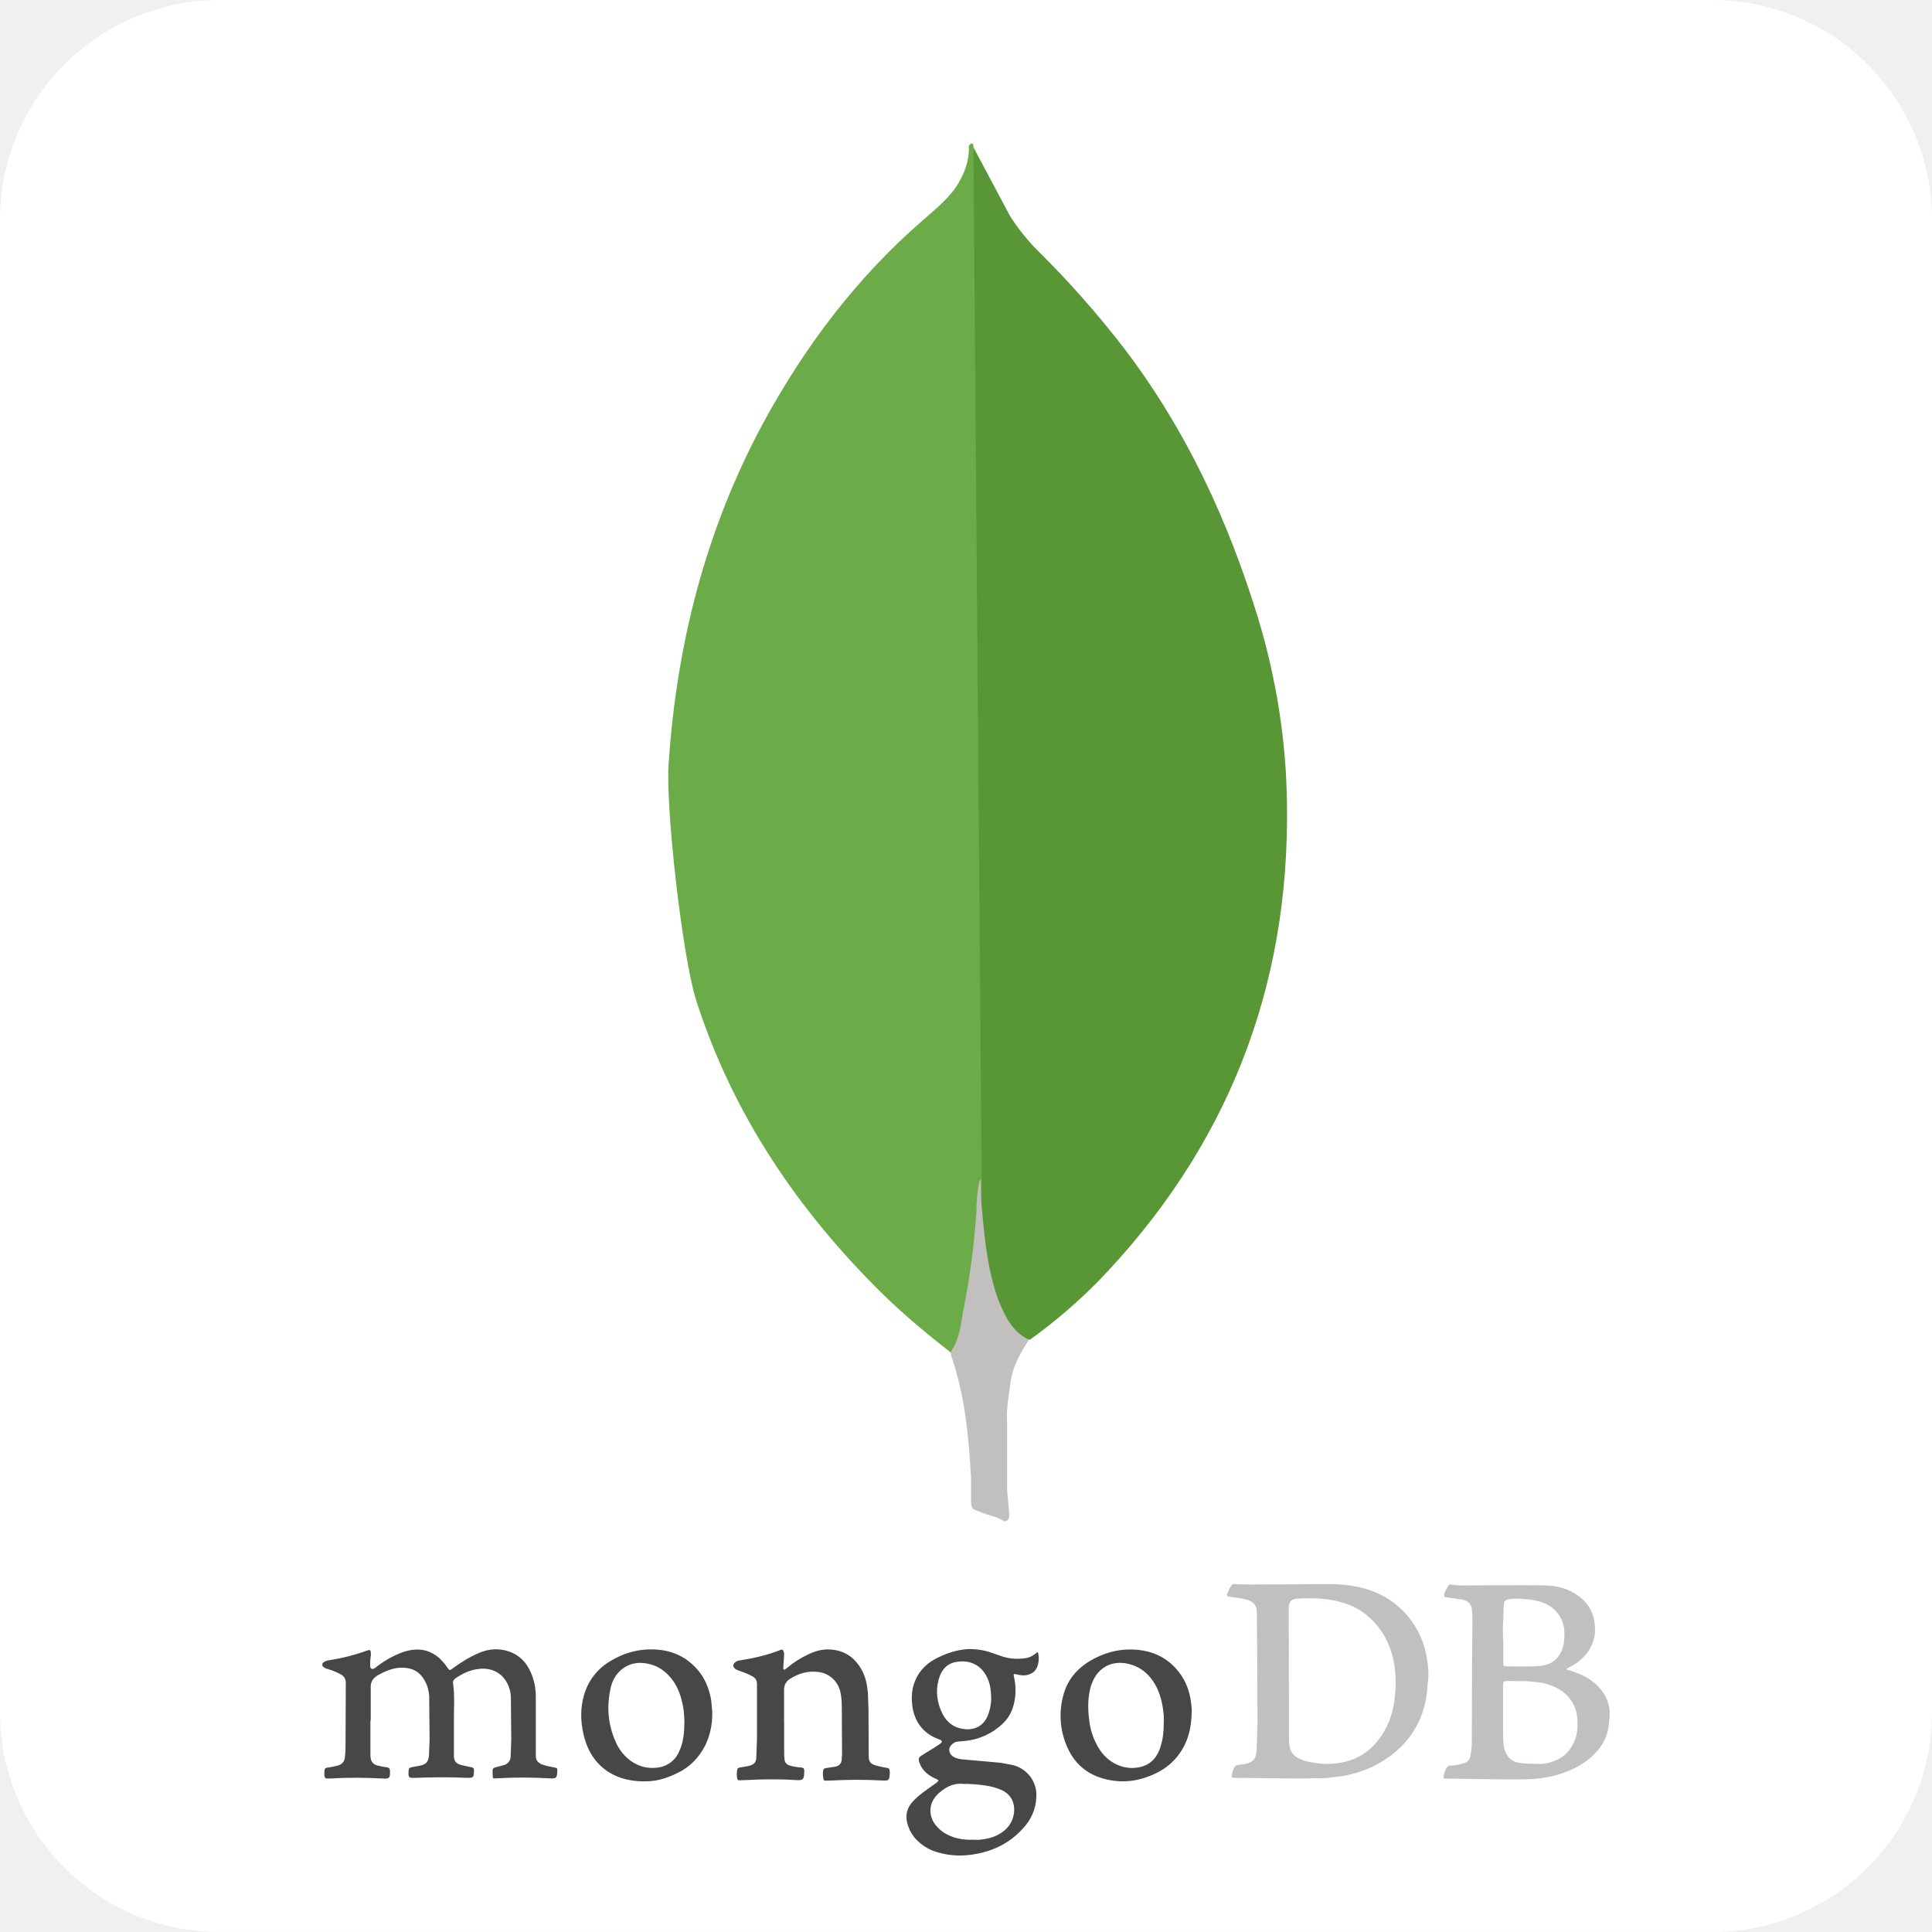
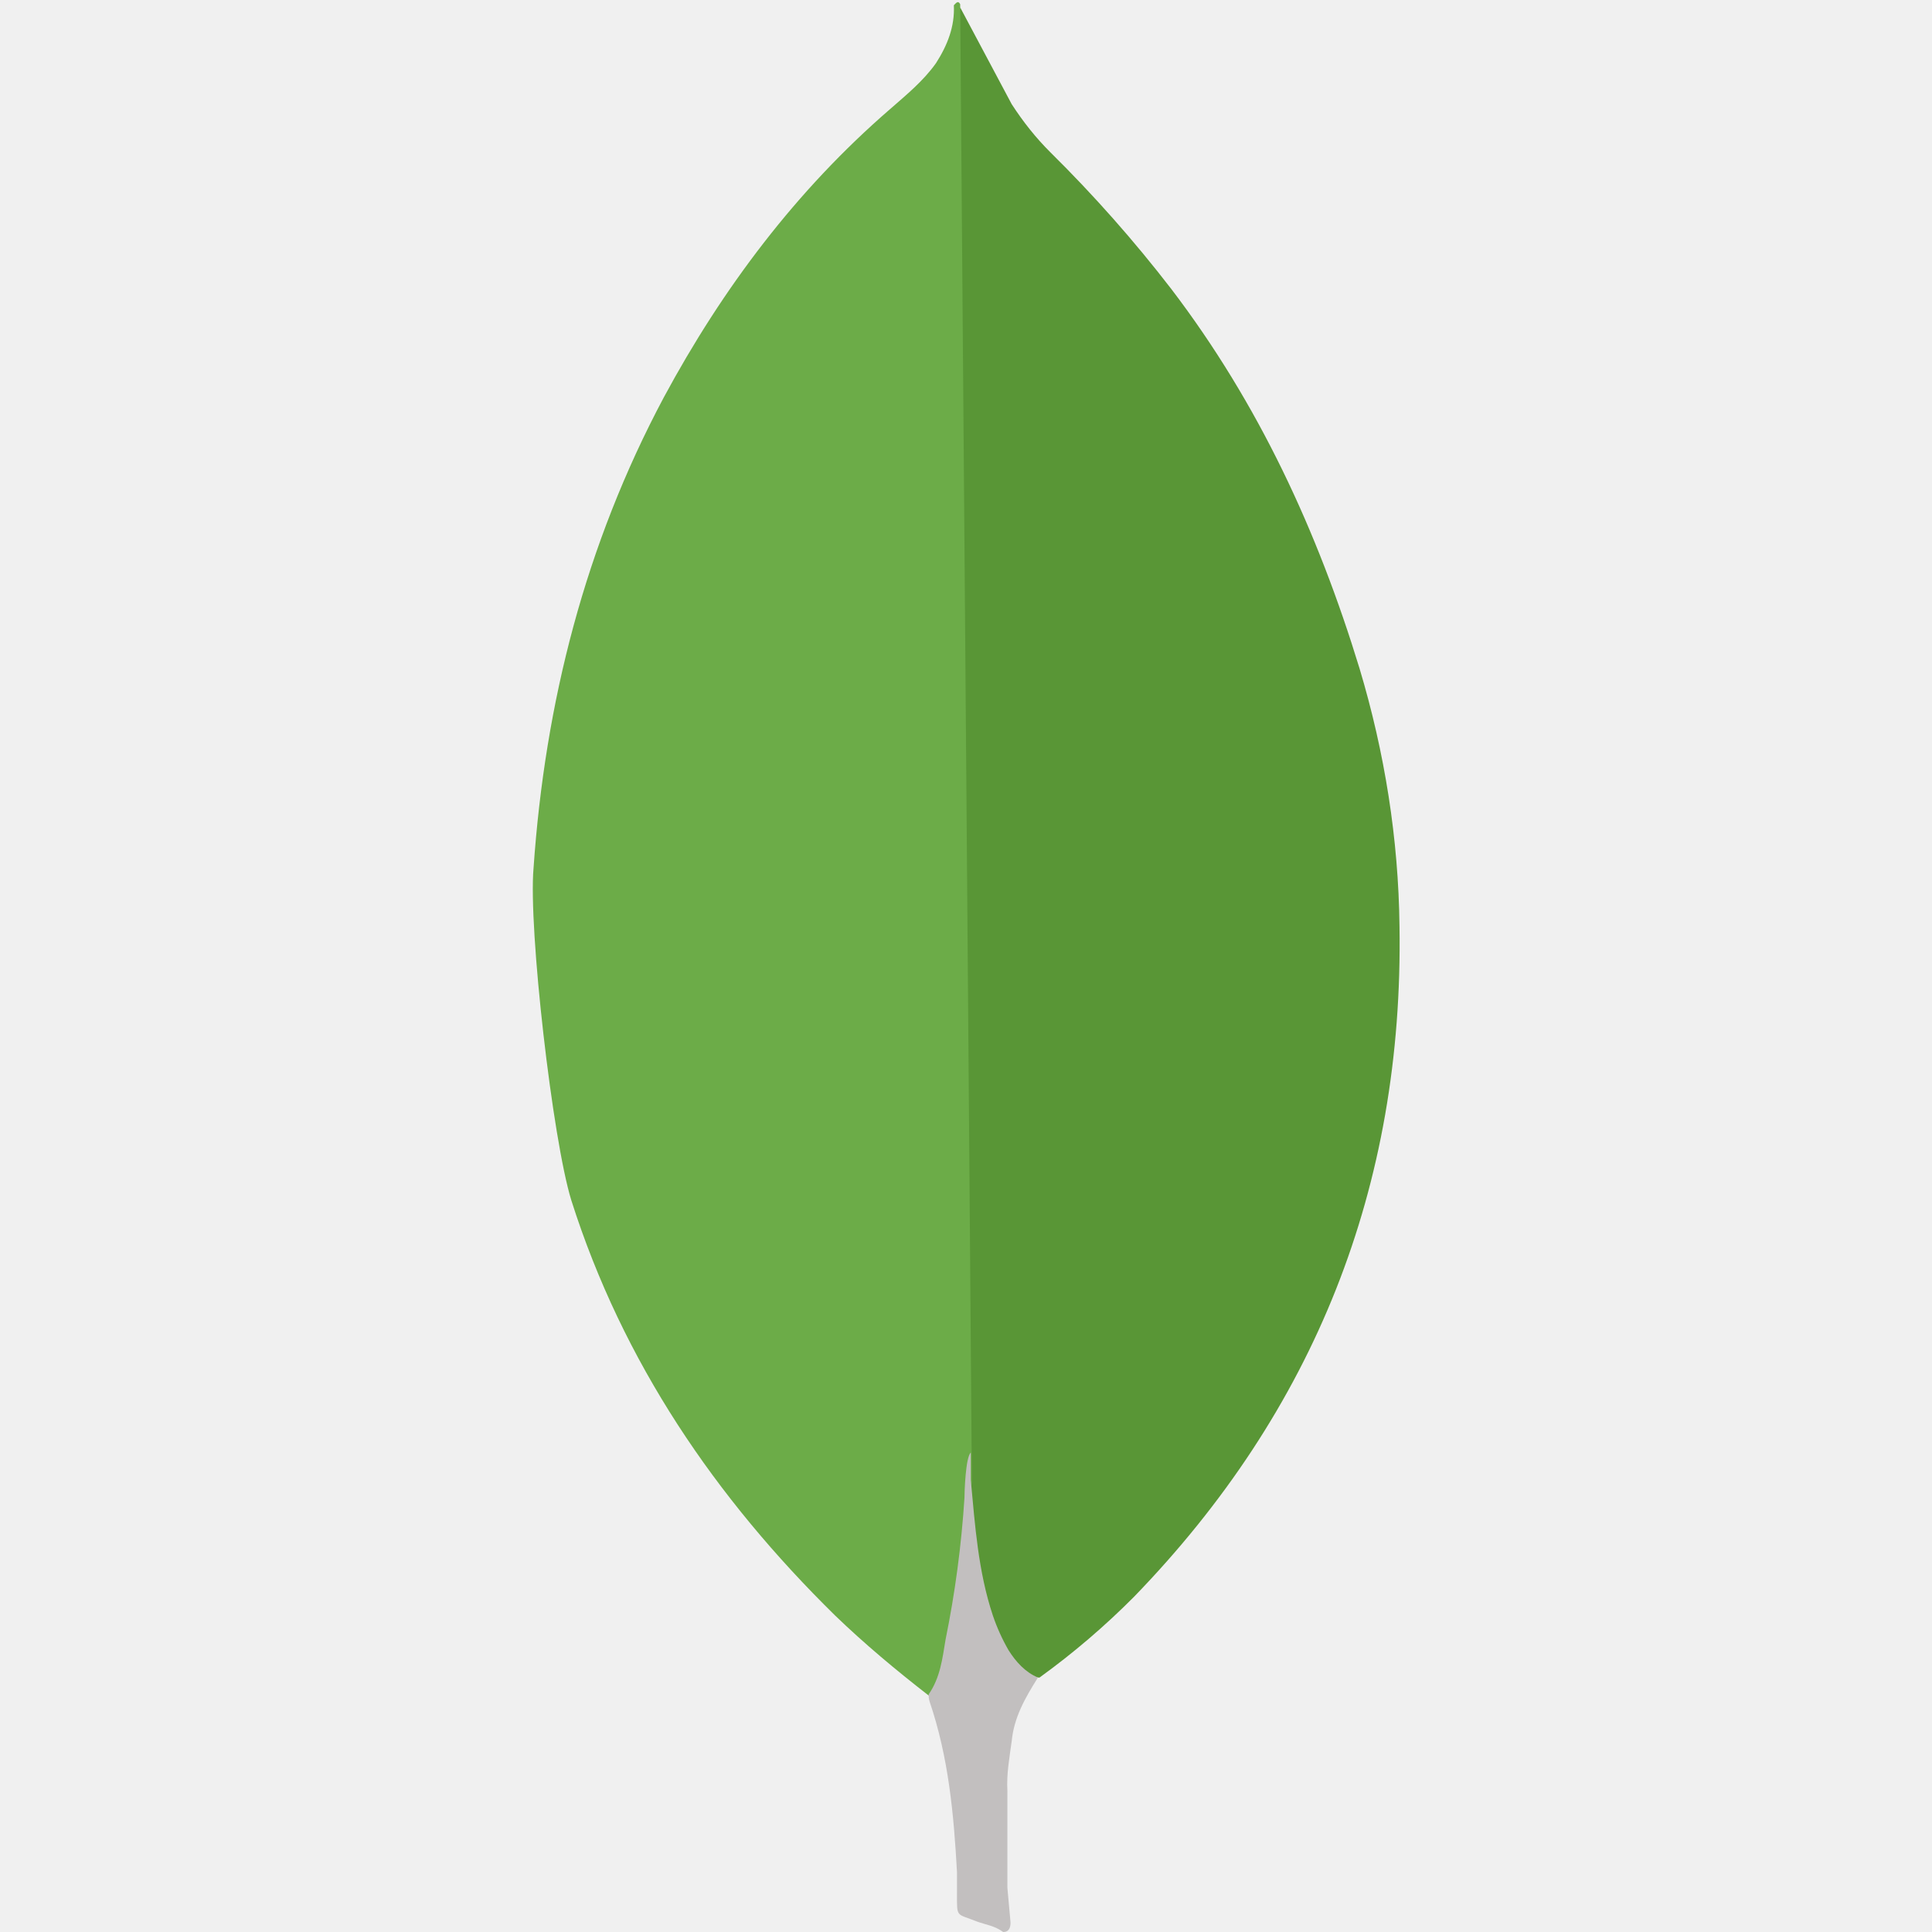
- <svg xmlns="http://www.w3.org/2000/svg" viewBox="0 0 2500.1 2500" width="2500" height="2500">
-   <path d="M2215.6 2500H284.4C127.3 2500 0 2372.7 0 2215.6V284.4C0 127.3 127.3 0 284.4 0h1931.3c157 0 284.4 127.3 284.4 284.4v1931.3c-.1 157-127.4 284.3-284.5 284.3z" fill="#fff" />
-   <path d="M1259.6 190.4l47.6 89.4c10.7 16.5 22.3 31.1 35.9 44.7 40 39.5 77.3 81.7 111.6 126.3 80.6 105.8 135 223.4 173.8 350.6 23.3 77.6 35.9 157.4 36.9 237.9 3.9 240.9-78.7 447.7-245.1 619.6-27 27.2-56.3 52.3-87.5 74.7-16.5 0-24.3-12.6-31.1-24.3-12.4-21.6-20.6-45.3-24.3-69.9-5.9-29.2-9.7-58.3-7.8-88.3v-13.6c-1.3-3.1-15.8-1340.2-10-1347.1z" fill="#599636" />
-   <path d="M1259.6 187.5c-1.9-3.9-3.9-1-5.9 1 1 19.5-5.9 36.9-16.5 53.5-11.7 16.5-27.2 29.2-42.8 42.8-86.3 74.7-154.3 165.1-208.7 266.1C913.2 686.8 875.9 832.5 865.4 986c-4.8 55.3 17.5 250.5 35 306.8 47.6 149.6 133 274.9 243.8 383.6 27.2 26.2 56.3 50.5 86.3 73.9 8.8 0 9.7-7.8 11.7-13.6 3.9-12.4 6.8-25 8.8-37.8l19.5-145.6z" fill="#6cac48" />
-   <path d="M1307.2 1792.6c1.9-22.3 12.6-40.7 24.3-59.2-11.7-4.8-20.4-14.5-27.2-25.2-5.9-10.2-10.7-20.9-14.5-32.1-13.6-40.7-16.5-83.6-20.4-125.2v-25.2c-4.8 3.9-5.9 36.9-5.9 41.8-2.8 44.1-8.7 87.8-17.5 131.1-2.9 17.5-4.8 35-15.6 50.5 0 1.9 0 3.9 1 6.8 17.5 51.5 22.3 103.9 25.2 157.4v19.5c0 23.3-1 18.4 18.4 26.2 7.8 2.9 16.5 3.9 24.3 9.7 5.9 0 6.8-4.8 6.8-8.8l-2.9-32.1v-89.4c-.9-15.6 2-31.1 4-45.8z" fill="#c2bfbf" />
-   <path d="M479.33 2226.45v43.194c0 1.736 0 3.472.307 5.106.51 5.106 3.676 8.271 8.27 9.7 4.29 1.124 8.68 1.94 13.071 2.553 2.553.307 3.37 1.43 3.676 4.187.306 9.7-.51 10.824-9.905 10.211-21.852-1.123-43.806-1.43-65.658 0h-2.042c-6.842.307-7.352-.306-7.352-7.148 0-1.123.306-2.552.306-3.676 0-2.042 1.43-3.165 3.37-3.165 4.595-.51 8.781-1.736 13.07-2.553 5.922-1.43 9.394-5.105 9.905-11.13.817-6.535.817-13.377.817-19.912l.306-76.176c.204-4.493-2.246-8.68-6.229-10.824-5.105-2.859-10.62-5.105-16.236-6.841-1.736-.51-3.37-.817-4.799-1.736-4.187-2.042-4.289-5.719-.306-7.965 1.43-.817 3.165-1.43 4.799-1.736a260.072 260.072 0 0 0 50.546-12.764c3.37-1.123 4.288-.817 4.595 2.553.306 2.042 0 4.595-.307 6.535-.51 3.676-.51 7.352-.51 10.824 0 1.43.306 2.86 1.736 3.676s2.859 0 4.186-.817c5.923-4.595 11.948-8.782 18.483-12.458 9.394-5.105 19.299-9.7 30.123-11.13 13.07-1.736 24.405 1.736 34.412 10.211 4.084 3.676 7.76 7.863 10.824 12.458 2.859 4.187 3.165 4.289 6.841 1.43 10.824-7.965 22.159-15.01 34.412-20.219 12.764-5.412 25.834-6.228 38.905-1.736 13.377 4.8 22.465 14.194 27.877 26.958 4.595 10.211 6.535 20.831 6.535 31.86v76.175c0 5.106 2.042 8.271 7.148 10.824 5.412 2.042 11.334 3.165 17.052 4.289 3.676.817 3.676.817 3.676 4.595-.51 9.394-1.43 9.905-10.517 9.394a588.168 588.168 0 0 0-68.415 0c-4.595.306-4.595.306-4.8-4.289v-1.43c-.306-7.658-.306-7.658 7.148-9.394l7.352-2.042c5.106-1.225 8.782-5.82 8.782-11.13l.817-21.342-.51-55.65c-.205-5.004-1.226-9.906-3.166-14.5-7.148-17.36-22.771-23.589-37.782-21.853-11.334 1.123-21.341 5.719-30.736 12.254-2.042 1.43-3.37 3.165-3.165 5.922 2.553 18.176.817 36.352 1.123 54.528v39.518c0 7.148 2.86 10.517 9.7 12.253l13.071 2.86c2.042.306 3.166 1.123 3.166 3.37v2.041c-.307 7.965-.817 8.271-8.782 8.271-22.771-1.123-45.44-.816-67.905 0-7.658.307-8.27-.51-7.965-8.27.307-4.596.817-4.8 5.106-5.719l9.394-1.736c8.272-1.736 11.335-4.8 11.948-13.683l.816-19.095-.51-57.08c-.51-7.149-2.042-13.888-5.923-20.423-5.718-10.518-14.602-15.93-26.753-16.44-12.254-.817-22.975 3.676-33.289 9.394-7.148 4.187-10.21 9.088-9.7 17.36v41.457zm535.375 1.737v40.028c0 2.859.205 5.718.511 8.475.204 3.88 3.063 7.148 6.842 7.965 4.901 1.43 9.904 2.246 15.01 2.553 2.86.306 3.37 1.43 3.676 3.676v2.042c-.306 9.905-1.43 11.13-11.13 10.518-21.648-1.43-43.194-1.124-64.74 0l-8.27.306c-1.736 0-2.043-.817-2.553-2.042a29.428 29.428 0 0 1 0-11.947c.306-1.736 1.43-2.043 3.165-2.553 4.187-.51 7.659-1.43 11.641-2.043 7.148-1.735 9.7-4.595 9.905-11.947l.817-23.894v-69.947c0-5.106-2.042-8.271-6.535-10.518-5.106-2.859-10.518-4.799-16.236-6.841-1.736-.51-3.37-1.123-4.8-2.042-3.676-2.553-4.186-6.23-.51-9.088 1.634-1.328 3.574-2.145 5.718-2.247 18.176-2.859 35.842-6.841 52.894-13.683 2.043-.817 2.86-.306 3.676 1.43s1.124 3.676.817 5.718l-.817 13.377c0 1.736-.816 4.186.511 4.799 1.736 1.123 2.86-1.43 4.289-2.042a123.8 123.8 0 0 1 27.57-17.564c8.782-4.186 17.87-6.841 28.081-6.228 19.095 1.123 32.676 10.823 41.458 27.57 4.595 8.782 6.535 18.482 7.352 28.387l.817 20.831.306 62.8c.306 4.799 2.042 7.964 6.842 9.7a98.384 98.384 0 0 0 15.316 3.676c4.595.51 4.8 1.43 5.106 5.718v1.43c-.51 9.7-1.123 9.905-10.824 9.394a600.917 600.917 0 0 0-63.616 0c-2.86.306-5.718 0-8.271.306-1.736 0-2.86-.306-3.166-2.042-.51-3.676-1.123-7.352-.306-11.334.306-1.736 1.123-2.553 3.166-2.86l13.07-2.042c4.595-1.123 7.148-4.186 7.658-8.27l.511-7.965-.306-59.43c0-6.841-.307-13.683-1.736-20.422-3.37-14.602-14.5-24.916-29.51-26.448-13.071-1.43-24.916 2.043-35.842 9.088-5.412 3.37-7.659 8.272-7.659 14.194v42.887c0-.817 0-.817.307-.817z" fill="#47474a" />
-   <path d="M1846.82 2147.824c-3.166-20.729-10.824-39.21-24.201-55.447-11.641-14.295-26.652-25.426-43.806-32.37-17.87-7.351-36.965-9.7-56.264-10.21-7.965-.307-116.51 1.429-124.475 0-2.043-.307-3.37.306-4.595 2.042-1.43 2.042-2.86 4.288-3.676 6.535-3.37 7.658-3.37 7.148 4.799 8.27 6.841 1.124 13.377 1.737 19.912 3.677 5.922 2.042 10.211 5.412 11.64 11.947.511 3.166 1.124 103.134 1.124 149.697l-1.123 33.289c-.307 2.552-.511 5.105-1.43 7.352-1.123 3.37-3.166 6.229-6.535 7.658-3.778 1.736-7.76 2.86-11.947 3.166-7.659.816-8.782 1.123-11.335 9.7l-.817 3.166c-.51 3.676-.306 4.288 3.37 4.288l84.957.817 33.29-.51 22.974-2.86c26.141-4.799 49.423-15.623 69.335-32.982 11.334-10.007 20.626-22.158 27.264-35.841 7.964-15.93 11.334-33.289 12.253-50.852 1.532-10.11 1.021-20.32-.715-30.532zm-41.152 40.335c-1.123 18.176-4.8 35.841-14.193 51.669-11.948 20.728-29 35.228-52.588 40.334-10.212 2.042-20.423 3.165-31.145 1.736-7.658-.817-15.01-1.736-22.158-4.289-12.764-4.595-17.36-12.458-17.563-24.915l-.307-171.345c0-10.211 4.595-12.458 11.947-12.764 11.13-.817 22.465-.51 33.493.51 11.845 1.124 23.384 3.983 34.412 8.272 8.17 3.37 15.725 8.067 22.465 13.887 15.317 13.07 25.528 29.51 31.144 48.81 4.595 15.623 5.412 31.552 4.595 47.482zm277.337 27.876c0-1.736 0-3.165-.306-4.799-2.553-15.623-10.824-27.57-23.588-36.658-8.271-5.923-17.563-9.905-27.264-12.764-1.736-.51-3.165-1.124-4.8-1.43.307-1.43 1.124-1.736 2.043-2.042 5.718-2.86 11.13-5.923 15.93-10.211 8.781-7.352 14.602-16.44 17.563-27.57 1.736-5.923 1.736-11.948 1.123-18.177-.919-14.806-8.577-28.387-20.729-36.964-13.07-9.701-28.387-13.683-44.316-13.888-30.736-.51-61.676 0-92.31 0-8.782 0-17.563.51-26.753-.817-1.736-.306-4.187-.816-5.412 1.124-2.043 3.676-4.596 7.352-5.412 11.64-.307 2.043.306 3.166 2.552 3.37l19.606 2.86c7.658 1.123 13.07 5.411 13.683 12.253.51 4.697.817 9.496.817 14.193l-.51 53.099-.307 105.074c0 6.228-.817 12.253-2.042 18.482-.613 4.084-3.472 7.352-7.352 8.475-5.719 1.736-11.13 3.37-17.053 3.37-3.268-.306-6.331 1.736-7.352 4.8-1.123 2.552-2.042 5.411-2.553 7.964-.51 3.37.306 4.595 3.676 4.187 2.553-.307 96.292 2.042 113.958.306 10.517-1.123 20.83-2.553 31.246-5.718 17.87-5.719 34.412-13.888 47.482-27.877 10.824-11.335 17.053-25.018 17.564-40.947.816-3.676.816-7.352.816-11.335zm-137.851-116.51l.817-22.77c0-4.29 1.735-6.23 5.922-7.149 6.842-1.43 13.683-.817 20.423-.51 6.841.51 13.376 1.43 20.218 3.37 12.458 3.675 22.158 10.823 27.877 22.77 2.552 5.412 3.982 11.335 3.982 17.36.306 7.964-.306 15.623-3.37 23.281-4.8 10.518-12.458 17.36-23.588 19.3-11.13 2.042-42.58 1.123-47.482 1.123-4.289 0-4.595-.51-4.595-4.8v-26.753c-.715-8.271-.715-16.644-.306-25.018zm92.31 152.862c-4.8 12.764-13.684 21.648-26.141 26.448-6.842 2.552-13.684 4.186-20.831 3.676-8.782-.307-17.564 0-26.448-1.736-11.947-2.553-17.359-13.888-18.176-22.159-1.43-14.5-.51-29.306-.816-40.028v-37.475c0-4.595.51-5.923 5.412-5.923l26.753.307 18.176 2.042c12.764 2.86 24.405 7.658 33.493 17.563 7.352 7.965 11.334 17.564 12.253 28.081.817 9.905.307 19.606-3.37 29z" fill="#c2bfbf" />
-   <path d="M1315.529 2166.817l7.352 1.123c7.964.307 17.359-2.552 20.218-13.683a29.258 29.258 0 0 0 0-16.235c-1.736 0-2.553 1.43-3.37 2.042-4.288 3.37-9.088 5.412-14.193 5.922-10.212 1.124-20.423.51-30.43-3.165l-13.887-4.8c-9.7-3.165-19.912-4.492-30.123-3.982-14.5 1.123-28.081 5.923-40.947 12.764-13.683 7.352-23.282 18.483-27.877 33.493-2.553 8.782-2.86 17.87-1.736 26.958 2.86 20.729 13.683 35.228 32.982 42.887 1.124.306 2.043.817 3.166 1.123 2.553 1.43 2.859 2.86.51 4.8l-7.147 4.799-17.053 10.517c-4.289 2.553-4.8 4.595-3.37 9.088 1.736 5.31 4.8 10.007 9.088 13.683 3.88 3.37 8.271 6.025 13.07 7.965 3.166 1.43 3.166 2.042.307 4.595l-16.236 11.641c-5.412 4.187-10.824 8.271-15.317 13.683a27.922 27.922 0 0 0-6.842 25.528c2.145 9.905 7.25 18.789 14.807 25.528a59.6 59.6 0 0 0 26.14 14.194c15.93 4.595 32.37 4.8 48.606 1.736 23.282-4.289 43.704-14.602 59.634-32.063 11.13-11.641 17.563-25.324 18.176-41.56 1.327-19.504-11.743-36.965-30.736-41.458l-15.317-2.859-46.87-4.187c-5.105-.306-10.21-1.123-14.5-3.676-5.411-3.37-6.841-9.905-3.37-14.193 2.554-3.166 5.72-5.106 9.701-5.412l9.088-.817a82.347 82.347 0 0 0 47.993-21.852 50.514 50.514 0 0 0 14.5-24.2c3.37-12.254 3.37-24.916.51-37.374-.816-3.165-.51-3.37 3.37-2.86zm-69.641 141.528c1.736.306 3.37 0 5.106 0 11.947.51 24.2 1.43 35.841 4.595 3.778 1.123 7.556 2.553 11.13 4.289 11.335 6.229 15.623 17.053 14.194 28.693-1.736 12.764-8.782 21.852-19.912 27.877-7.352 4.187-15.623 5.923-24.2 6.842-3.166.306-5.923 0-9.089 0-9.905.306-19.605-.817-29-4.8-6.535-2.553-11.947-6.229-16.746-11.334-9.905-9.905-14.602-28.081.306-42.887 9.088-8.476 19.3-14.398 32.37-13.275zm32.472-88.634c-5.923 15.011-19.095 19.606-32.064 17.564-11.947-1.736-20.728-8.271-26.447-19.095-7.352-14.5-9.394-29.51-5.105-45.134 3.165-11.64 10.21-20.422 22.77-22.465 15.93-2.859 31.145 2.86 39.212 18.789 4.187 7.658 5.922 17.053 5.922 30.43-.306 5.411-1.43 12.764-4.288 19.911zm-358.006-19.4c-2.553-15.318-8.271-29.307-18.79-40.948-15.622-17.36-35.534-24.915-57.999-25.018-19.605-.306-38.088 5.412-54.528 15.624-16.236 9.7-28.08 25.221-33.289 43.5-4.799 16.44-4.595 33.288-.816 50.035 9.904 44.93 44.623 64.228 86.08 61.37 12.254-.818 23.895-4.8 34.923-10.212 16.44-7.658 28.387-19.912 36.658-36.046 6.535-13.376 9.394-27.57 9.088-43.806zm-40.335 63.105c-4.186 13.07-15.623 22.464-29.306 23.894-12.458 1.736-24.2-1.43-34.616-8.782-7.556-5.616-13.683-12.866-17.87-21.341-11.64-23.895-13.683-48.81-7.658-74.44 1.94-7.965 6.024-15.113 11.947-20.73 10.517-9.7 22.771-11.946 36.352-9.087 13.07 2.86 22.975 9.905 31.144 20.729s11.947 23.281 14.194 36.352c1.123 6.535 1.123 13.376 1.43 17.563 0 13.683-1.124 24.916-5.413 35.842zm661.178-60.757c-2.042-16.44-8.271-31.553-19.912-44.01-15.317-16.747-35.229-23.895-57.387-24.201-19.095-.307-36.658 5.105-52.894 14.5-18.176 10.823-30.736 26.14-35.535 46.87-5.719 22.668-3.37 46.562 6.841 67.598 9.394 19.911 25.324 32.676 46.36 38.394 23.28 6.229 45.44 3.37 67.087-7.148 18.789-9.088 32.063-23.282 39.824-42.58 4.595-11.335 6.229-23.589 6.535-37.783.204-2.552-.408-7.147-.919-11.64zm-39.211 57.08c-4.595 15.317-14.194 25.324-30.43 27.57-11.947 1.737-23.281-1.122-33.493-7.964-8.781-5.922-15.01-13.887-19.605-23.282-5.106-9.904-7.965-20.422-9.088-31.246-1.736-13.377-1.736-26.447 1.43-39.824.612-2.655 1.43-5.208 2.552-7.658 7.965-19.912 25.528-29 46.36-24.405 13.887 3.165 24.404 10.824 32.369 22.465 7.658 11.334 11.334 23.894 13.07 37.373.817 5.412 1.124 11.13.817 15.93 0 11.13-.817 21.34-4.186 31.246z" fill="#47474a" />
+ <svg xmlns="http://www.w3.org/2000/svg" height="2500" viewBox="8.738 -.036 14.517 32.038" width="2500">
+   <path d="m15.9.087.854 1.604c.192.296.4.558.645.802a22.406 22.406 0 0 1 2.004 2.266c1.447 1.9 2.423 4.01 3.12 6.292.418 1.394.645 2.824.662 4.27.07 4.323-1.412 8.035-4.4 11.12a12.7 12.7 0 0 1 -1.57 1.342c-.296 0-.436-.227-.558-.436a3.589 3.589 0 0 1 -.436-1.255c-.105-.523-.174-1.046-.14-1.586v-.244c-.024-.052-.285-24.052-.181-24.175z" fill="#599636" />
+   <path d="m15.9.034c-.035-.07-.07-.017-.105.017.017.35-.105.662-.296.96-.21.296-.488.523-.767.767-1.55 1.342-2.77 2.963-3.747 4.776-1.3 2.44-1.97 5.055-2.16 7.808-.087.993.314 4.497.627 5.508.854 2.684 2.388 4.933 4.375 6.885.488.47 1.01.906 1.55 1.325.157 0 .174-.14.21-.244a4.78 4.78 0 0 0 .157-.68l.35-2.614z" fill="#6cac48" />
+   <path d="m16.754 28.845c.035-.4.227-.732.436-1.063-.21-.087-.366-.26-.488-.453a3.235 3.235 0 0 1 -.26-.575c-.244-.732-.296-1.5-.366-2.248v-.453c-.087.07-.105.662-.105.75a17.37 17.37 0 0 1 -.314 2.353c-.052.314-.087.627-.28.906 0 .035 0 .07.017.122.314.924.4 1.865.453 2.824v.35c0 .418-.017.33.33.47.14.052.296.07.436.174.105 0 .122-.087.122-.157l-.052-.575v-1.604c-.017-.28.035-.558.07-.82z" fill="#c2bfbf" />
</svg>
